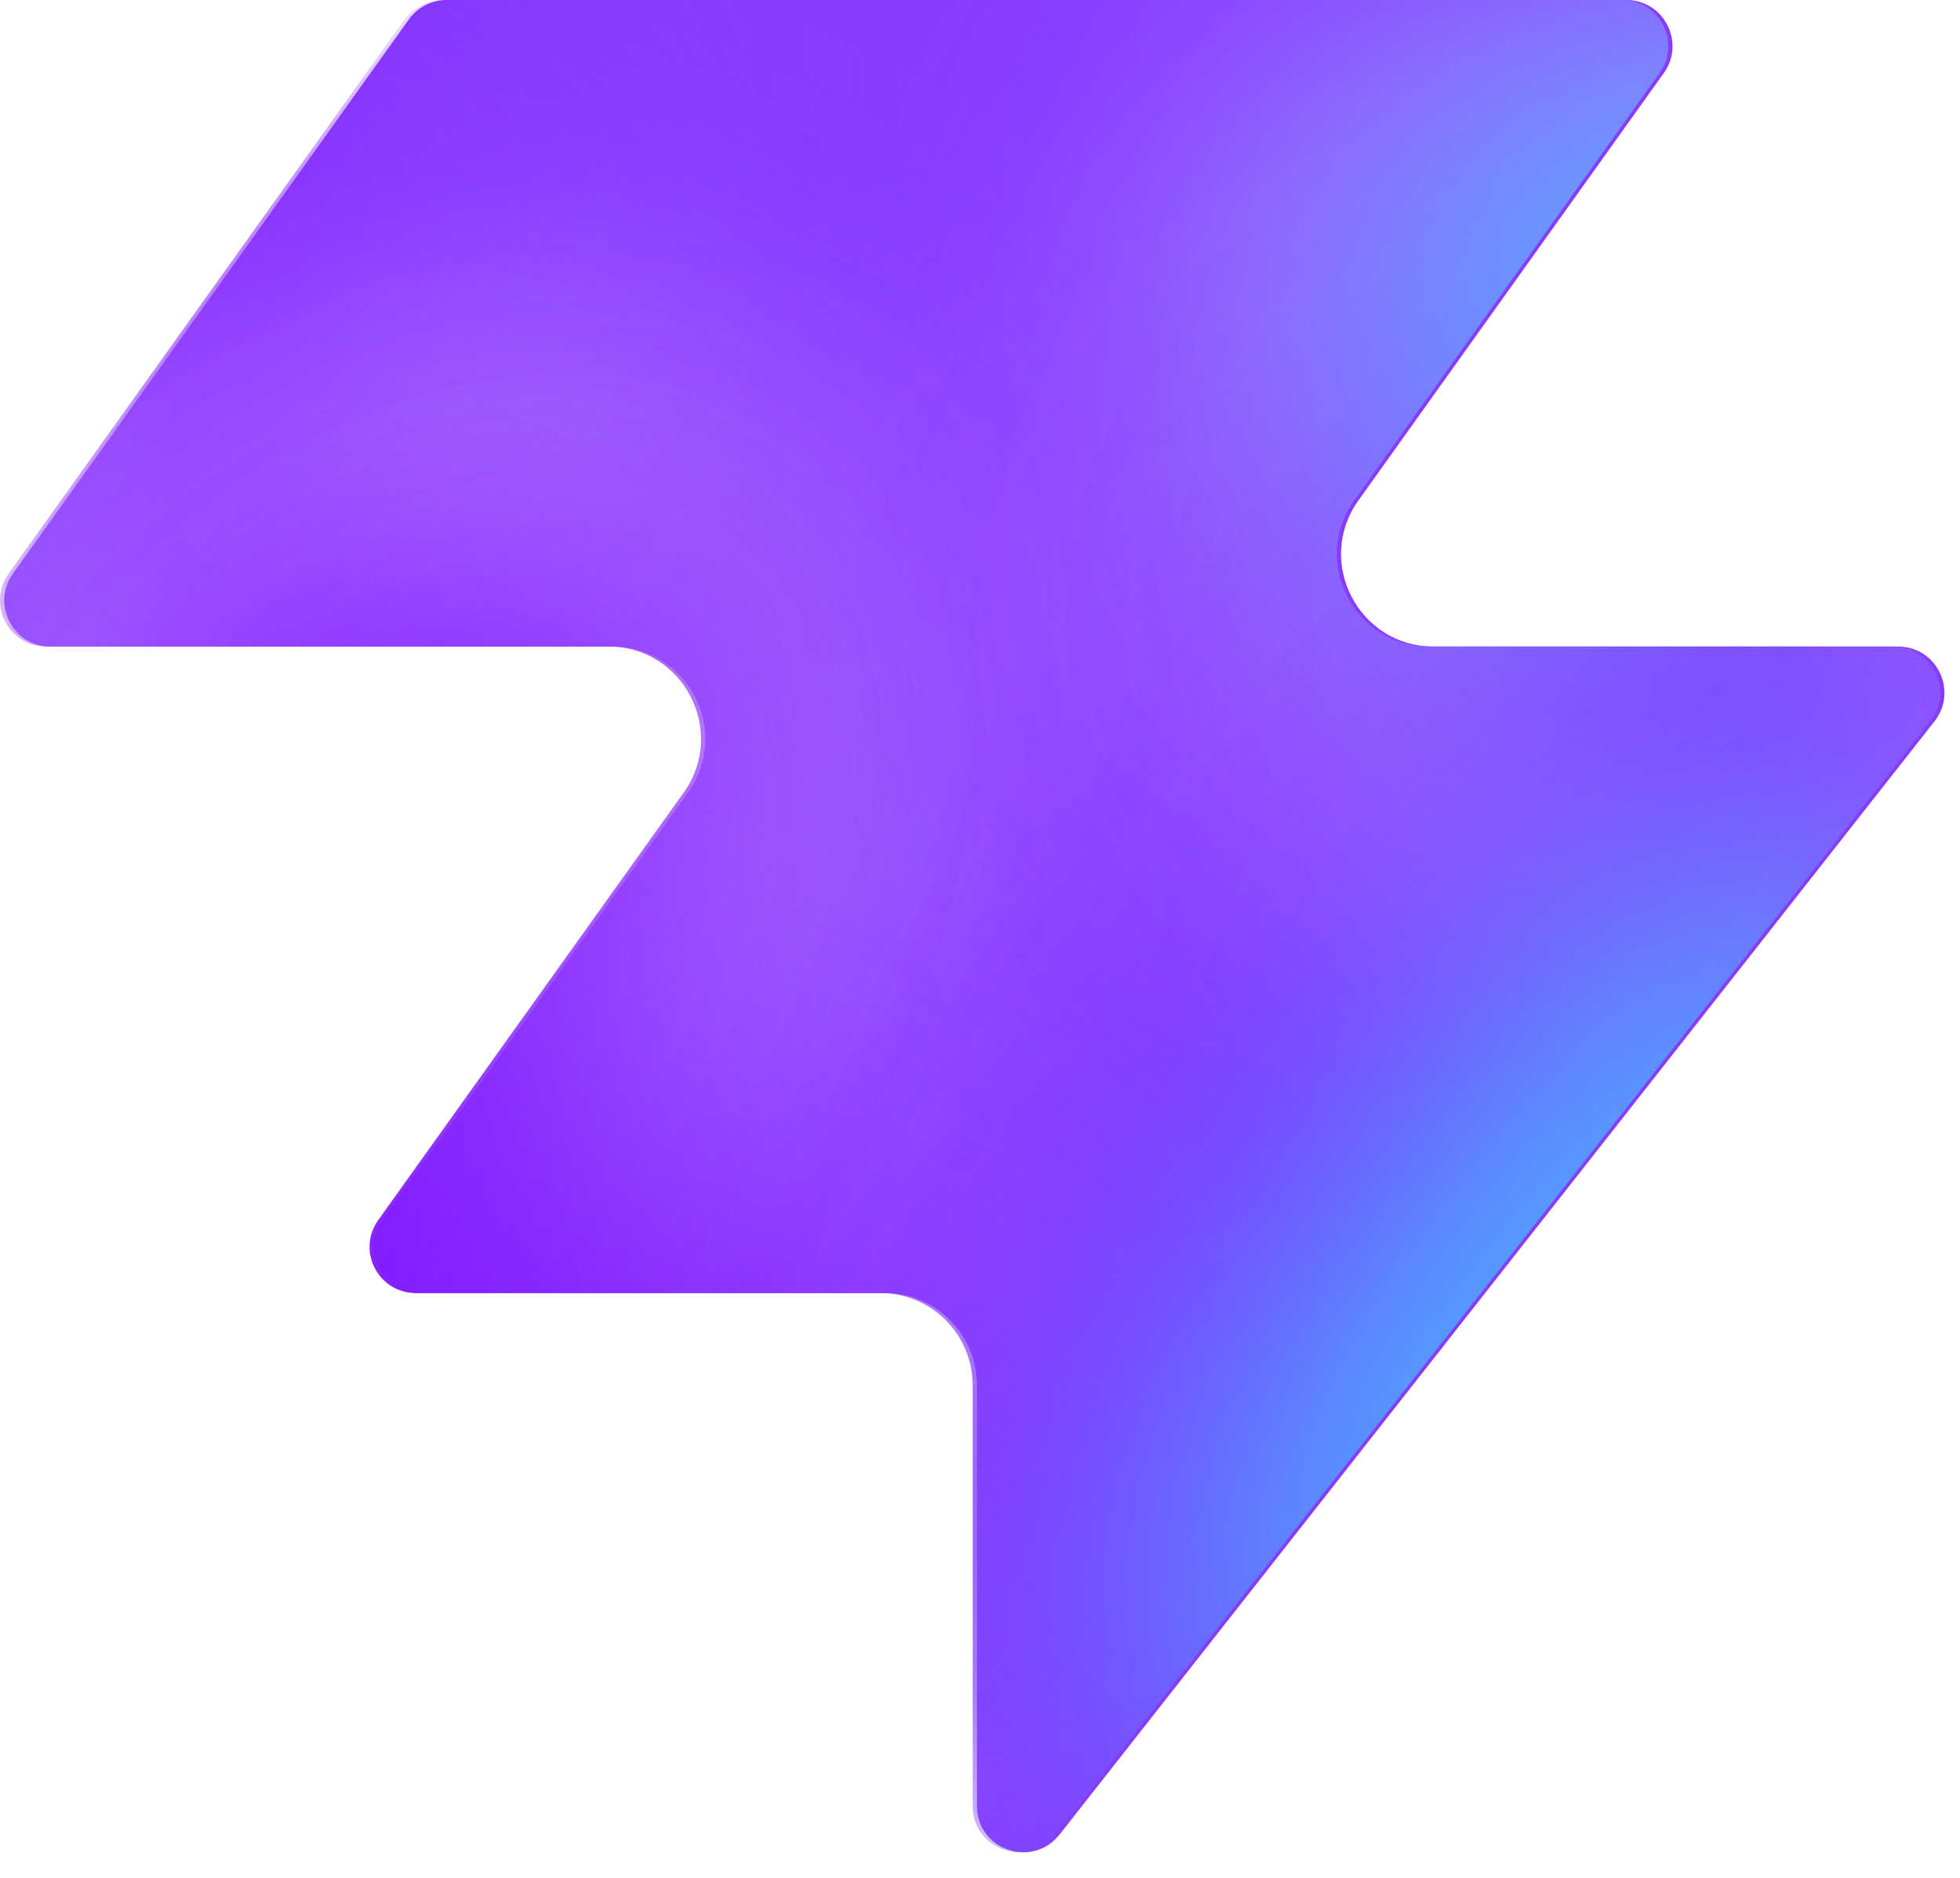
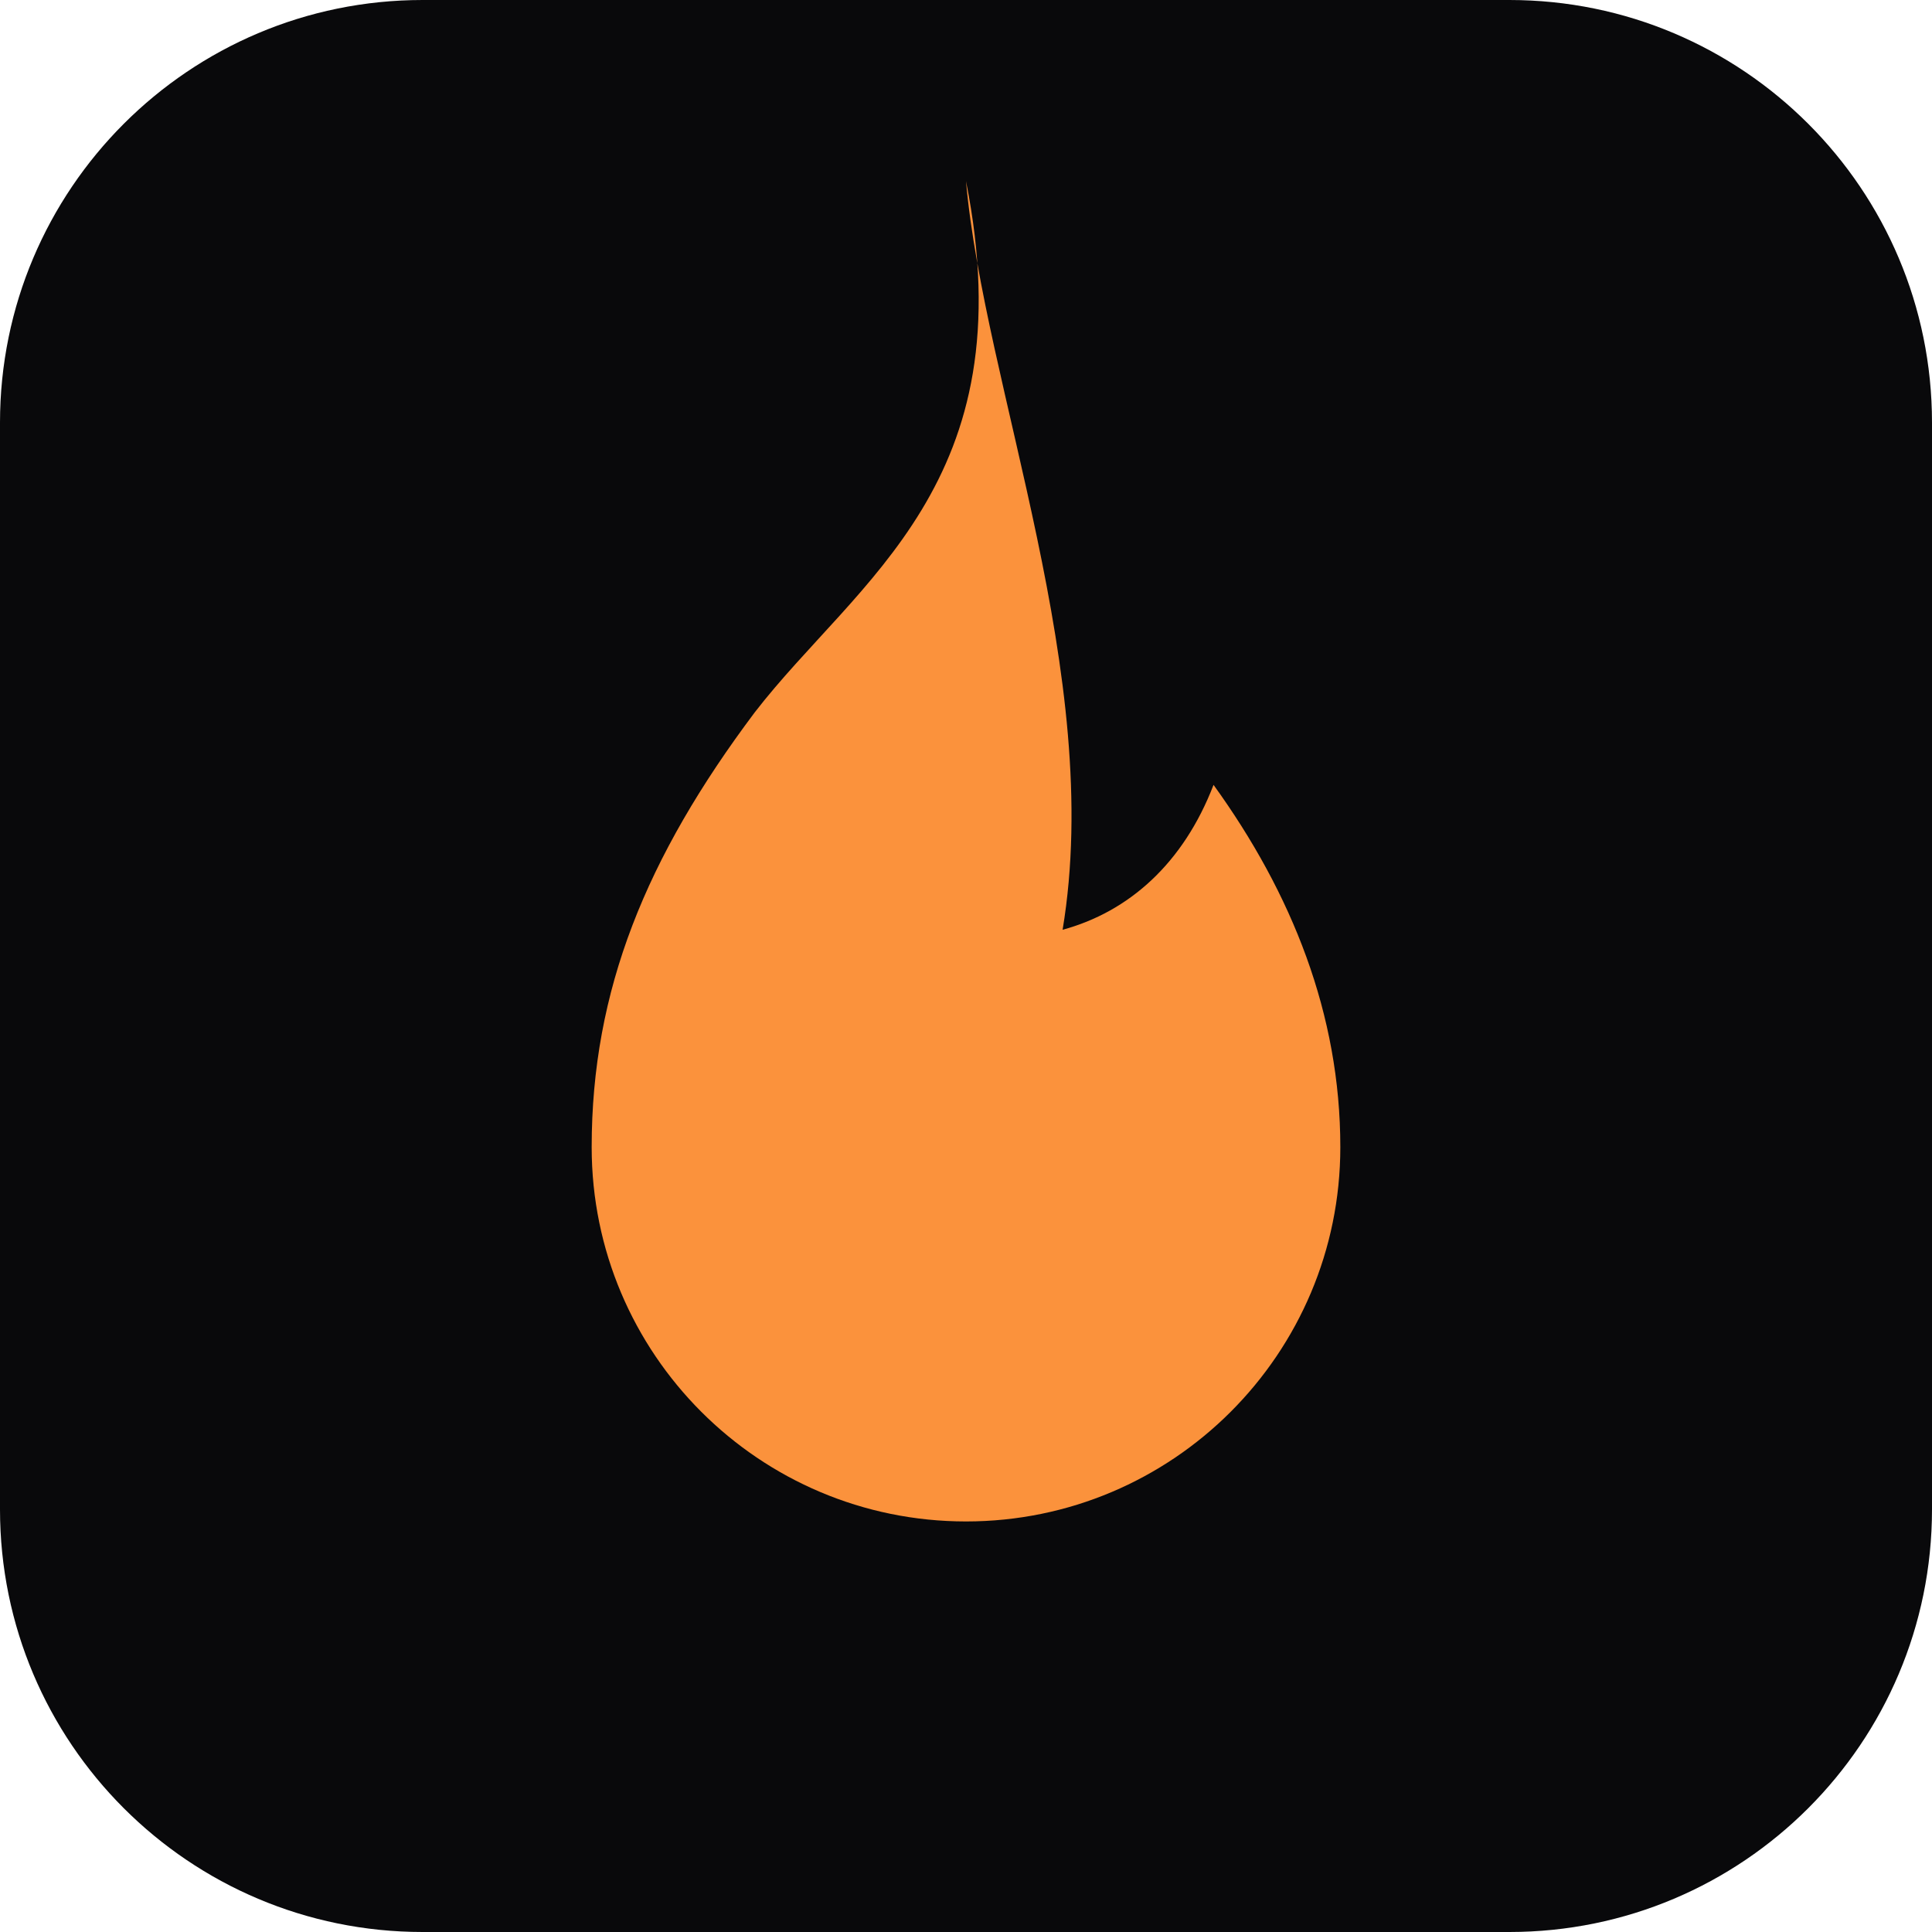
- <svg xmlns="http://www.w3.org/2000/svg" width="48" height="46" fill="none" viewBox="0 0 48 46">
-   <path fill="#863bff" d="M25.946 44.938c-.664.845-2.021.375-2.021-.698V33.937a2.26 2.26 0 0 0-2.262-2.262H10.287c-.92 0-1.456-1.04-.92-1.788l7.48-10.471c1.07-1.497 0-3.578-1.842-3.578H1.237c-.92 0-1.456-1.04-.92-1.788L10.013.474c.214-.297.556-.474.92-.474h28.894c.92 0 1.456 1.04.92 1.788l-7.48 10.471c-1.07 1.498 0 3.579 1.842 3.579h11.377c.943 0 1.473 1.088.89 1.83L25.947 44.94z" style="fill:#863bff;fill:color(display-p3 .525 .23 1);fill-opacity:1" />
-   <mask id="a" width="48" height="46" x="0" y="0" maskUnits="userSpaceOnUse" style="mask-type:alpha">
-     <path fill="#000" d="M25.842 44.938c-.664.844-2.021.375-2.021-.698V33.937a2.26 2.26 0 0 0-2.262-2.262H10.183c-.92 0-1.456-1.04-.92-1.788l7.48-10.471c1.07-1.498 0-3.579-1.842-3.579H1.133c-.92 0-1.456-1.04-.92-1.787L9.91.473c.214-.297.556-.474.92-.474h28.894c.92 0 1.456 1.04.92 1.788l-7.48 10.471c-1.07 1.498 0 3.578 1.842 3.578h11.377c.943 0 1.473 1.088.89 1.832L25.843 44.94z" style="fill:#000;fill-opacity:1" />
-   </mask>
-   <g mask="url(#a)">
-     <g filter="url(#b)">
-       <ellipse cx="5.508" cy="14.704" fill="#ede6ff" rx="5.508" ry="14.704" style="fill:#ede6ff;fill:color(display-p3 .927 .903 1);fill-opacity:1" transform="matrix(.00324 1 1 -.00324 -4.47 31.516)" />
-     </g>
-     <g filter="url(#c)">
-       <ellipse cx="10.399" cy="29.851" fill="#ede6ff" rx="10.399" ry="29.851" style="fill:#ede6ff;fill:color(display-p3 .927 .903 1);fill-opacity:1" transform="matrix(.00324 1 1 -.00324 -39.328 7.883)" />
-     </g>
-     <g filter="url(#d)">
-       <ellipse cx="5.508" cy="30.487" fill="#7e14ff" rx="5.508" ry="30.487" style="fill:#7e14ff;fill:color(display-p3 .492 .077 1);fill-opacity:1" transform="rotate(89.814 -25.913 -14.639)scale(1 -1)" />
-     </g>
-     <g filter="url(#e)">
-       <ellipse cx="5.508" cy="30.599" fill="#7e14ff" rx="5.508" ry="30.599" style="fill:#7e14ff;fill:color(display-p3 .492 .077 1);fill-opacity:1" transform="rotate(89.814 -32.644 -3.334)scale(1 -1)" />
-     </g>
-     <g filter="url(#f)">
-       <ellipse cx="5.508" cy="30.599" fill="#7e14ff" rx="5.508" ry="30.599" style="fill:#7e14ff;fill:color(display-p3 .492 .077 1);fill-opacity:1" transform="matrix(.00324 1 1 -.00324 -34.34 30.47)" />
-     </g>
-     <g filter="url(#g)">
-       <ellipse cx="14.072" cy="22.078" fill="#ede6ff" rx="14.072" ry="22.078" style="fill:#ede6ff;fill:color(display-p3 .927 .903 1);fill-opacity:1" transform="rotate(93.35 24.506 48.493)scale(-1 1)" />
-     </g>
-     <g filter="url(#h)">
-       <ellipse cx="3.47" cy="21.501" fill="#7e14ff" rx="3.47" ry="21.501" style="fill:#7e14ff;fill:color(display-p3 .492 .077 1);fill-opacity:1" transform="rotate(89.009 28.708 47.59)scale(-1 1)" />
-     </g>
-     <g filter="url(#i)">
-       <ellipse cx="3.47" cy="21.501" fill="#7e14ff" rx="3.47" ry="21.501" style="fill:#7e14ff;fill:color(display-p3 .492 .077 1);fill-opacity:1" transform="rotate(89.009 28.708 47.59)scale(-1 1)" />
-     </g>
-     <g filter="url(#j)">
-       <ellipse cx=".387" cy="8.972" fill="#7e14ff" rx="4.407" ry="29.108" style="fill:#7e14ff;fill:color(display-p3 .492 .077 1);fill-opacity:1" transform="rotate(39.51 .387 8.972)" />
-     </g>
-     <g filter="url(#k)">
-       <ellipse cx="47.523" cy="-6.092" fill="#7e14ff" rx="4.407" ry="29.108" style="fill:#7e14ff;fill:color(display-p3 .492 .077 1);fill-opacity:1" transform="rotate(37.892 47.523 -6.092)" />
-     </g>
-     <g filter="url(#l)">
-       <ellipse cx="41.412" cy="6.333" fill="#47bfff" rx="5.971" ry="9.665" style="fill:#47bfff;fill:color(display-p3 .28 .748 1);fill-opacity:1" transform="rotate(37.892 41.412 6.333)" />
-     </g>
-     <g filter="url(#m)">
-       <ellipse cx="-1.879" cy="38.332" fill="#7e14ff" rx="4.407" ry="29.108" style="fill:#7e14ff;fill:color(display-p3 .492 .077 1);fill-opacity:1" transform="rotate(37.892 -1.88 38.332)" />
-     </g>
-     <g filter="url(#n)">
-       <ellipse cx="-1.879" cy="38.332" fill="#7e14ff" rx="4.407" ry="29.108" style="fill:#7e14ff;fill:color(display-p3 .492 .077 1);fill-opacity:1" transform="rotate(37.892 -1.88 38.332)" />
-     </g>
-     <g filter="url(#o)">
-       <ellipse cx="35.651" cy="29.907" fill="#7e14ff" rx="4.407" ry="29.108" style="fill:#7e14ff;fill:color(display-p3 .492 .077 1);fill-opacity:1" transform="rotate(37.892 35.651 29.907)" />
-     </g>
-     <g filter="url(#p)">
-       <ellipse cx="38.418" cy="32.4" fill="#47bfff" rx="5.971" ry="15.297" style="fill:#47bfff;fill:color(display-p3 .28 .748 1);fill-opacity:1" transform="rotate(37.892 38.418 32.4)" />
-     </g>
-   </g>
-   <defs>
-     <filter id="b" width="60.045" height="41.654" x="-19.77" y="16.149" color-interpolation-filters="sRGB" filterUnits="userSpaceOnUse">
-       <feFlood flood-opacity="0" result="BackgroundImageFix" />
-       <feBlend in="SourceGraphic" in2="BackgroundImageFix" result="shape" />
-       <feGaussianBlur result="effect1_foregroundBlur_2002_17158" stdDeviation="7.659" />
-     </filter>
-     <filter id="c" width="90.34" height="51.437" x="-54.613" y="-7.533" color-interpolation-filters="sRGB" filterUnits="userSpaceOnUse">
-       <feFlood flood-opacity="0" result="BackgroundImageFix" />
-       <feBlend in="SourceGraphic" in2="BackgroundImageFix" result="shape" />
-       <feGaussianBlur result="effect1_foregroundBlur_2002_17158" stdDeviation="7.659" />
-     </filter>
-     <filter id="d" width="79.355" height="29.4" x="-49.64" y="2.03" color-interpolation-filters="sRGB" filterUnits="userSpaceOnUse">
-       <feFlood flood-opacity="0" result="BackgroundImageFix" />
-       <feBlend in="SourceGraphic" in2="BackgroundImageFix" result="shape" />
-       <feGaussianBlur result="effect1_foregroundBlur_2002_17158" stdDeviation="4.596" />
-     </filter>
-     <filter id="e" width="79.579" height="29.4" x="-45.045" y="20.029" color-interpolation-filters="sRGB" filterUnits="userSpaceOnUse">
-       <feFlood flood-opacity="0" result="BackgroundImageFix" />
-       <feBlend in="SourceGraphic" in2="BackgroundImageFix" result="shape" />
-       <feGaussianBlur result="effect1_foregroundBlur_2002_17158" stdDeviation="4.596" />
-     </filter>
-     <filter id="f" width="79.579" height="29.4" x="-43.513" y="21.178" color-interpolation-filters="sRGB" filterUnits="userSpaceOnUse">
-       <feFlood flood-opacity="0" result="BackgroundImageFix" />
-       <feBlend in="SourceGraphic" in2="BackgroundImageFix" result="shape" />
-       <feGaussianBlur result="effect1_foregroundBlur_2002_17158" stdDeviation="4.596" />
-     </filter>
-     <filter id="g" width="74.749" height="58.852" x="15.756" y="-17.901" color-interpolation-filters="sRGB" filterUnits="userSpaceOnUse">
-       <feFlood flood-opacity="0" result="BackgroundImageFix" />
-       <feBlend in="SourceGraphic" in2="BackgroundImageFix" result="shape" />
-       <feGaussianBlur result="effect1_foregroundBlur_2002_17158" stdDeviation="7.659" />
-     </filter>
-     <filter id="h" width="61.377" height="25.362" x="23.548" y="2.284" color-interpolation-filters="sRGB" filterUnits="userSpaceOnUse">
-       <feFlood flood-opacity="0" result="BackgroundImageFix" />
-       <feBlend in="SourceGraphic" in2="BackgroundImageFix" result="shape" />
-       <feGaussianBlur result="effect1_foregroundBlur_2002_17158" stdDeviation="4.596" />
-     </filter>
-     <filter id="i" width="61.377" height="25.362" x="23.548" y="2.284" color-interpolation-filters="sRGB" filterUnits="userSpaceOnUse">
-       <feFlood flood-opacity="0" result="BackgroundImageFix" />
-       <feBlend in="SourceGraphic" in2="BackgroundImageFix" result="shape" />
-       <feGaussianBlur result="effect1_foregroundBlur_2002_17158" stdDeviation="4.596" />
-     </filter>
-     <filter id="j" width="56.045" height="63.649" x="-27.636" y="-22.853" color-interpolation-filters="sRGB" filterUnits="userSpaceOnUse">
-       <feFlood flood-opacity="0" result="BackgroundImageFix" />
-       <feBlend in="SourceGraphic" in2="BackgroundImageFix" result="shape" />
-       <feGaussianBlur result="effect1_foregroundBlur_2002_17158" stdDeviation="4.596" />
-     </filter>
-     <filter id="k" width="54.814" height="64.646" x="20.116" y="-38.415" color-interpolation-filters="sRGB" filterUnits="userSpaceOnUse">
-       <feFlood flood-opacity="0" result="BackgroundImageFix" />
-       <feBlend in="SourceGraphic" in2="BackgroundImageFix" result="shape" />
-       <feGaussianBlur result="effect1_foregroundBlur_2002_17158" stdDeviation="4.596" />
-     </filter>
-     <filter id="l" width="33.541" height="35.313" x="24.641" y="-11.323" color-interpolation-filters="sRGB" filterUnits="userSpaceOnUse">
-       <feFlood flood-opacity="0" result="BackgroundImageFix" />
-       <feBlend in="SourceGraphic" in2="BackgroundImageFix" result="shape" />
-       <feGaussianBlur result="effect1_foregroundBlur_2002_17158" stdDeviation="4.596" />
-     </filter>
-     <filter id="m" width="54.814" height="64.646" x="-29.286" y="6.009" color-interpolation-filters="sRGB" filterUnits="userSpaceOnUse">
-       <feFlood flood-opacity="0" result="BackgroundImageFix" />
-       <feBlend in="SourceGraphic" in2="BackgroundImageFix" result="shape" />
-       <feGaussianBlur result="effect1_foregroundBlur_2002_17158" stdDeviation="4.596" />
-     </filter>
-     <filter id="n" width="54.814" height="64.646" x="-29.286" y="6.009" color-interpolation-filters="sRGB" filterUnits="userSpaceOnUse">
-       <feFlood flood-opacity="0" result="BackgroundImageFix" />
-       <feBlend in="SourceGraphic" in2="BackgroundImageFix" result="shape" />
-       <feGaussianBlur result="effect1_foregroundBlur_2002_17158" stdDeviation="4.596" />
-     </filter>
-     <filter id="o" width="54.814" height="64.646" x="8.244" y="-2.416" color-interpolation-filters="sRGB" filterUnits="userSpaceOnUse">
-       <feFlood flood-opacity="0" result="BackgroundImageFix" />
-       <feBlend in="SourceGraphic" in2="BackgroundImageFix" result="shape" />
-       <feGaussianBlur result="effect1_foregroundBlur_2002_17158" stdDeviation="4.596" />
-     </filter>
-     <filter id="p" width="39.409" height="43.623" x="18.713" y="10.588" color-interpolation-filters="sRGB" filterUnits="userSpaceOnUse">
-       <feFlood flood-opacity="0" result="BackgroundImageFix" />
-       <feBlend in="SourceGraphic" in2="BackgroundImageFix" result="shape" />
-       <feGaussianBlur result="effect1_foregroundBlur_2002_17158" stdDeviation="4.596" />
-     </filter>
-   </defs>
+ <svg xmlns="http://www.w3.org/2000/svg" viewBox="0 0 32 32" width="32" height="32">
+   <rect width="32" height="32" rx="7" fill="#09090b" />
+   <path d="M16 3c1 5-1.8 6.6-3.5 8.8C10.7 14.2 9.8 16.4 9.8 19a6.2 6.2 0 0 0 12.4 0c0-2.2-.8-4.2-2.1-6-.5 1.3-1.4 2.1-2.5 2.4C18.3 11.2 16.3 6.4 16 3Z" fill="#fb923c" />
</svg>
